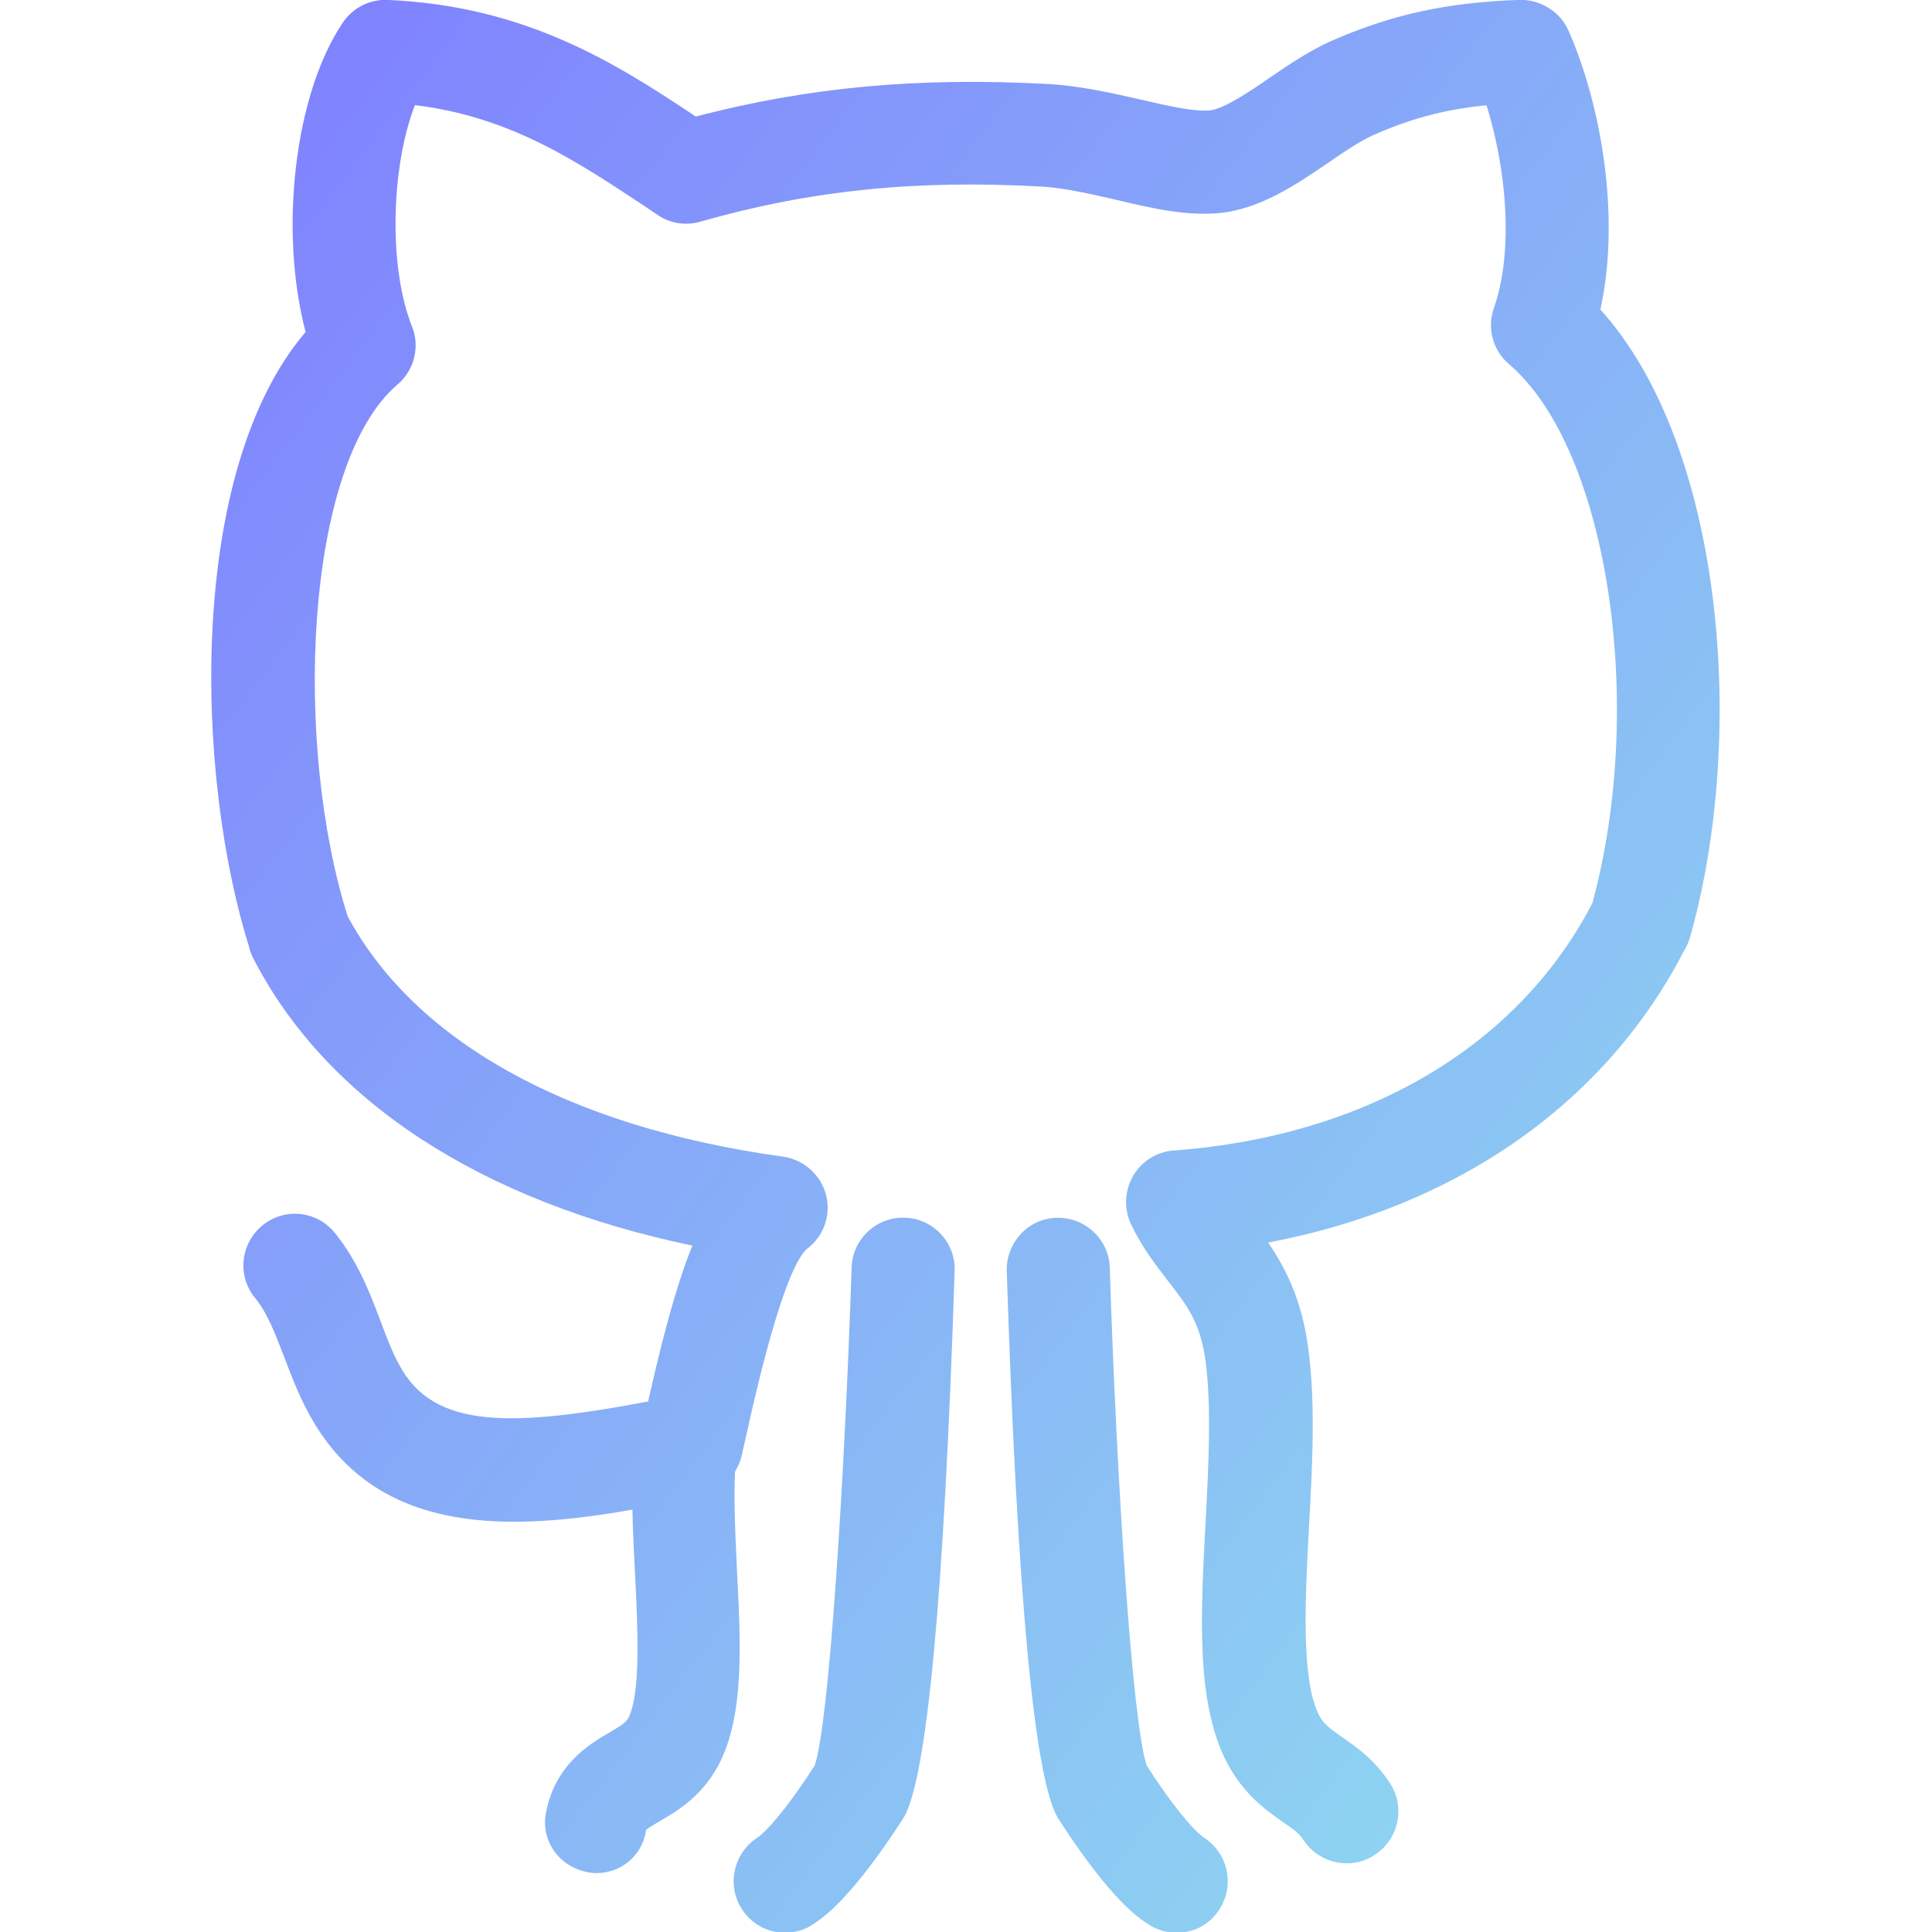
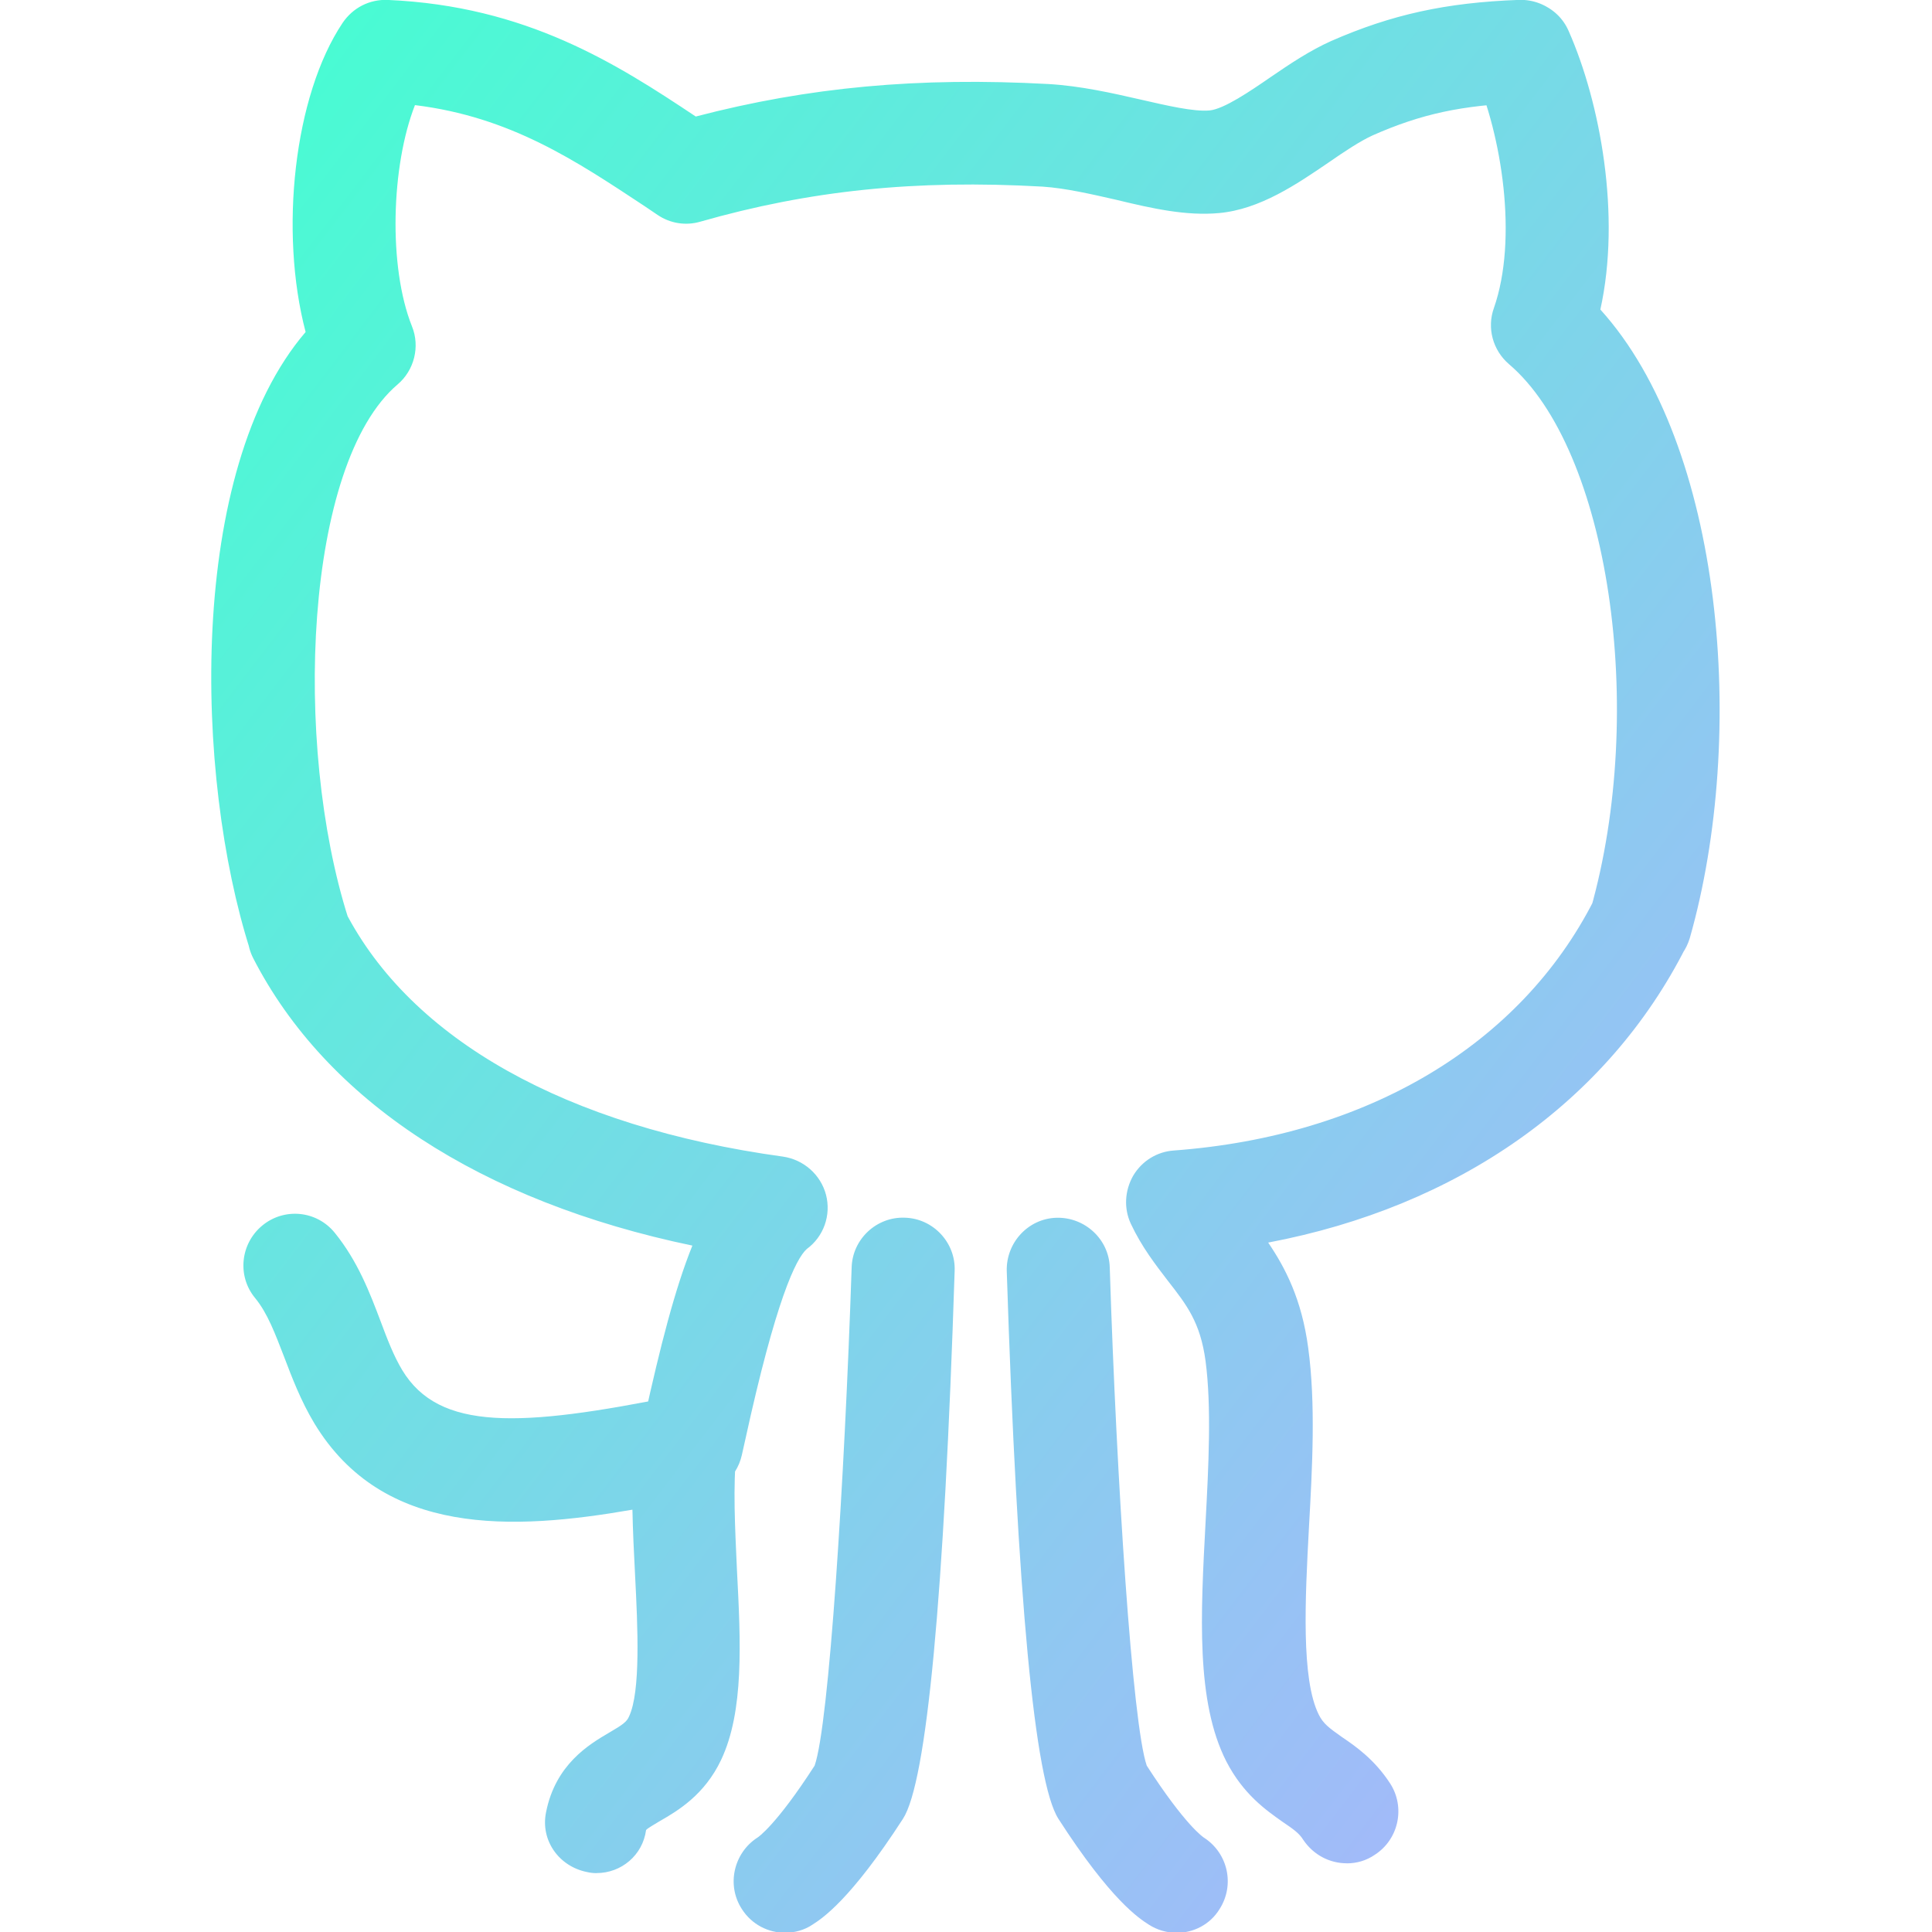
<svg xmlns="http://www.w3.org/2000/svg" fill="url(#githubGradient)" width="800px" height="800px" viewBox="0 0 32 32" version="1.1">
  <defs>
    <linearGradient id="githubGradient" x1="0%" y1="0%" x2="100%" y2="100%">
-       <stop offset="0%" stop-color="#7f7eff" />
-       <stop offset="100%" stop-color="#90e0ef" />
+       <stop offset="0%" stop-color="#44ffd1" />
+       <stop offset="100%" stop-color="#b0b0ff" />
    </linearGradient>
  </defs>
  <path d="M4.956 16.331c-0.362 0-0.7-0.231-0.813-0.594-0.919-2.869-1.050-7.938 0.919-10.238-0.438-1.663-0.194-3.913 0.612-5.119 0.169-0.25 0.444-0.394 0.75-0.381 2.294 0.1 3.787 1.056 5.1 1.931 1.869-0.488 3.688-0.656 5.844-0.538 0.531 0.031 1.056 0.15 1.519 0.256 0.438 0.1 0.887 0.206 1.15 0.181 0.238-0.025 0.662-0.313 1.006-0.55 0.319-0.219 0.656-0.444 1.006-0.6 1-0.438 1.9-0.637 3.113-0.681 0.469-0.013 0.869 0.35 0.887 0.825s-0.35 0.869-0.825 0.881c-1.006 0.038-1.681 0.181-2.488 0.538-0.206 0.094-0.462 0.263-0.731 0.45-0.531 0.362-1.137 0.775-1.813 0.837-0.544 0.050-1.106-0.075-1.7-0.219-0.413-0.094-0.844-0.194-1.225-0.219-2.106-0.119-3.856 0.063-5.669 0.581-0.238 0.069-0.494 0.031-0.706-0.112l-0.213-0.144c-1.144-0.756-2.225-1.481-3.806-1.675-0.394 1.006-0.444 2.675-0.050 3.663 0.138 0.338 0.037 0.731-0.237 0.963-1.544 1.313-1.738 5.956-0.819 8.838 0.144 0.45-0.106 0.931-0.556 1.075-0.088 0.038-0.175 0.050-0.256 0.050zM11.456 24.769c-0.063 0-0.125-0.006-0.188-0.019-0.463-0.1-0.75-0.556-0.65-1.019l0.056-0.244c0.262-1.188 0.506-2.144 0.794-2.856-3.506-0.731-6.063-2.4-7.275-4.762-0.212-0.419-0.050-0.938 0.369-1.15s0.938-0.050 1.15 0.369c1.094 2.131 3.669 3.575 7.256 4.069 0.344 0.050 0.625 0.3 0.713 0.631 0.088 0.337-0.037 0.694-0.319 0.9-0.181 0.163-0.512 0.844-1.019 3.163l-0.056 0.25c-0.088 0.394-0.438 0.669-0.831 0.669zM9.881 31.025c-0.056 0-0.106-0.006-0.162-0.019-0.463-0.094-0.769-0.525-0.675-0.988 0.156-0.794 0.713-1.125 1.044-1.319 0.225-0.131 0.294-0.181 0.331-0.269 0.194-0.413 0.144-1.481 0.1-2.338-0.019-0.363-0.037-0.731-0.044-1.087-1.981 0.344-4.131 0.45-5.269-1.431-0.225-0.375-0.369-0.756-0.5-1.1-0.15-0.387-0.275-0.725-0.481-0.975-0.3-0.363-0.244-0.9 0.119-1.2s0.9-0.25 1.2 0.119c0.381 0.469 0.581 0.994 0.756 1.456 0.112 0.3 0.219 0.581 0.362 0.819 0.612 1.012 1.95 0.95 4.525 0.431 0.269-0.056 0.544 0.025 0.744 0.206 0.2 0.188 0.3 0.456 0.269 0.725-0.063 0.544-0.025 1.256 0.006 1.944 0.063 1.206 0.119 2.344-0.262 3.15-0.275 0.581-0.719 0.844-1.012 1.012-0.081 0.050-0.206 0.119-0.231 0.15-0.056 0.419-0.412 0.713-0.819 0.713zM22.306 30.862c-0.281 0-0.55-0.137-0.719-0.387-0.069-0.113-0.169-0.181-0.344-0.3-0.275-0.194-0.65-0.456-0.931-1-0.506-0.994-0.425-2.438-0.344-3.962 0.050-0.938 0.1-1.906-0-2.669-0.087-0.644-0.313-0.931-0.625-1.331-0.2-0.262-0.431-0.556-0.613-0.944-0.119-0.256-0.1-0.55 0.038-0.794 0.144-0.244 0.394-0.4 0.675-0.419 3.206-0.238 5.738-1.75 6.956-4.144 0.212-0.419 0.725-0.588 1.15-0.375 0.419 0.213 0.588 0.725 0.375 1.15-1.3 2.569-3.781 4.3-6.919 4.894 0.281 0.413 0.556 0.938 0.663 1.744 0.125 0.919 0.069 1.969 0.012 2.981-0.063 1.175-0.131 2.506 0.163 3.094 0.075 0.15 0.169 0.219 0.381 0.369 0.231 0.156 0.544 0.375 0.8 0.769s0.144 0.925-0.25 1.181c-0.144 0.1-0.306 0.144-0.469 0.144zM27.162 16.156c-0.075 0-0.156-0.012-0.231-0.031-0.456-0.131-0.719-0.6-0.587-1.056 0.944-3.319 0.3-7.631-1.35-9.037-0.269-0.231-0.369-0.6-0.25-0.931 0.4-1.144 0.131-2.862-0.325-3.9-0.188-0.431 0.006-0.938 0.438-1.125s0.938 0.006 1.125 0.438c0.525 1.188 0.869 3.056 0.525 4.613 2.038 2.25 2.438 7.050 1.481 10.412-0.113 0.375-0.45 0.619-0.825 0.619zM19.487 32.013c-0.156 0-0.319-0.044-0.462-0.137-0.156-0.1-0.625-0.4-1.494-1.75-0.394-0.613-0.681-3.662-0.856-9.075-0.012-0.469 0.356-0.869 0.825-0.881s0.869 0.356 0.881 0.825c0.113 3.544 0.375 7.563 0.613 8.25 0.637 0.988 0.938 1.188 0.95 1.194 0.394 0.256 0.512 0.781 0.256 1.181-0.156 0.256-0.431 0.394-0.712 0.394zM13.006 32.013c-0.281 0-0.556-0.137-0.719-0.394-0.256-0.394-0.137-0.925 0.256-1.181 0.012-0.006 0.313-0.206 0.95-1.194 0.238-0.681 0.494-4.706 0.613-8.25 0.012-0.469 0.412-0.844 0.881-0.825 0.469 0.012 0.844 0.413 0.825 0.881-0.175 5.413-0.463 8.469-0.856 9.075-0.869 1.344-1.338 1.65-1.494 1.75-0.137 0.094-0.3 0.137-0.456 0.137z" />
</svg>
